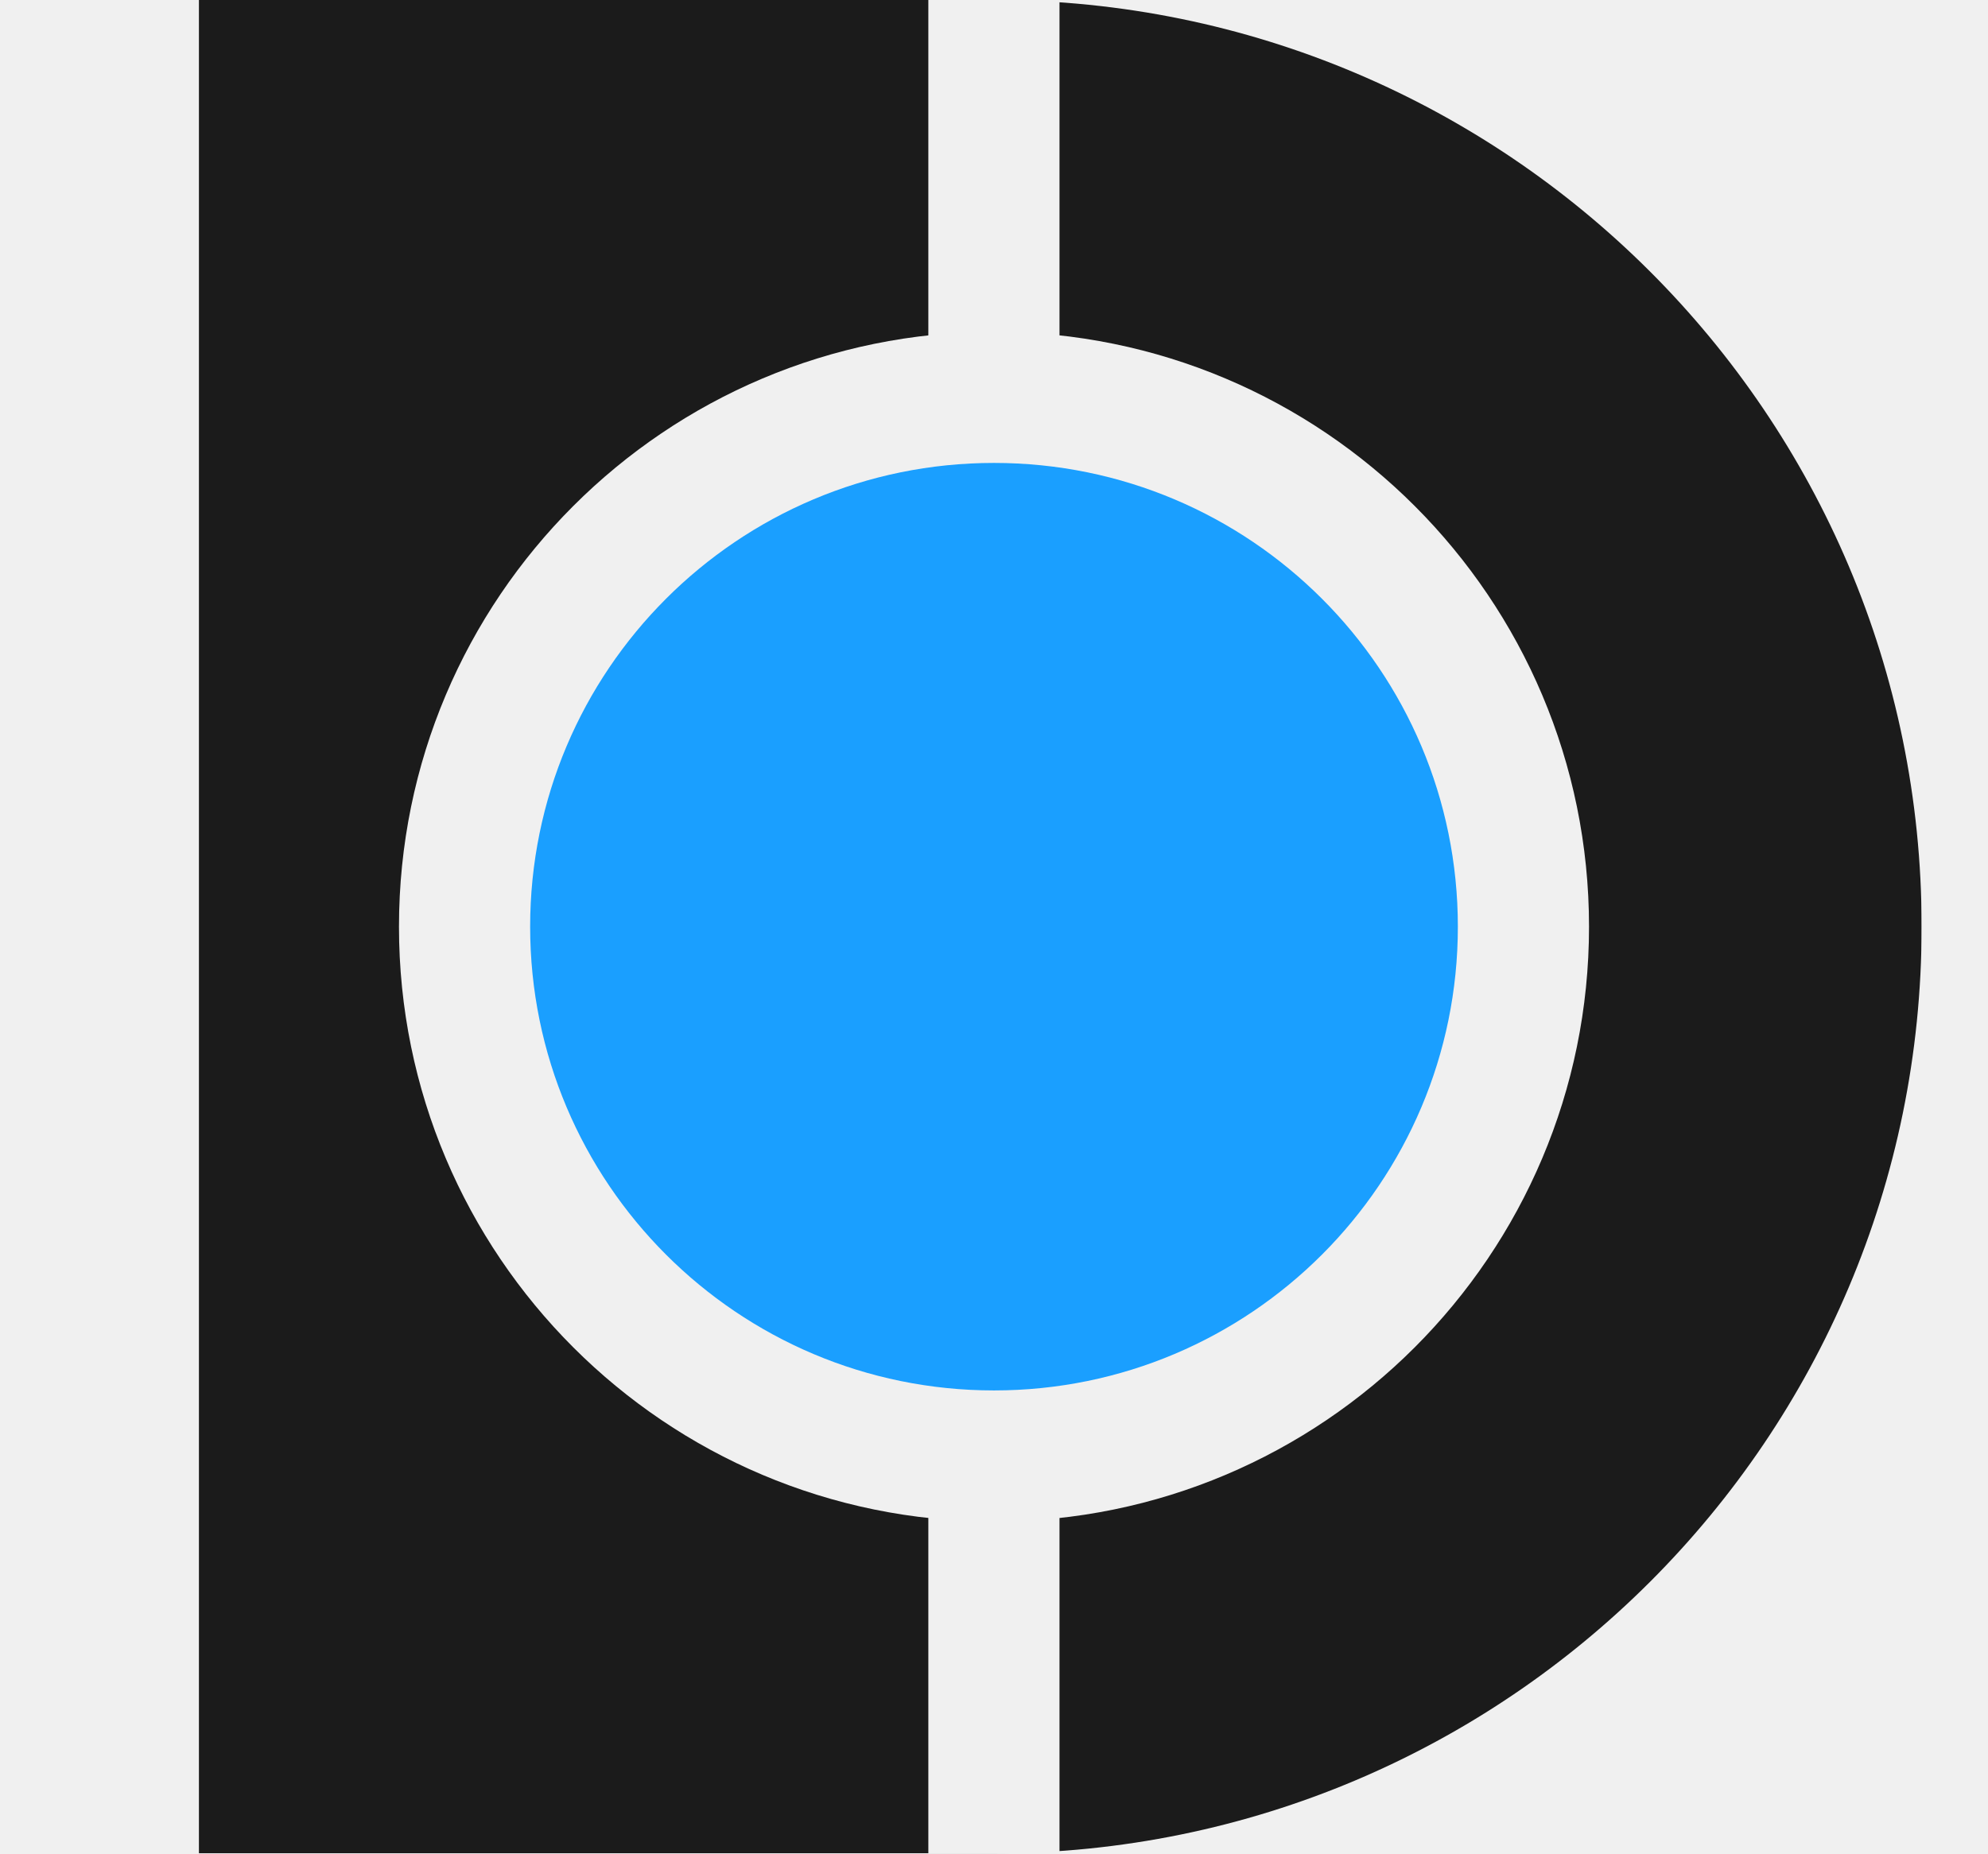
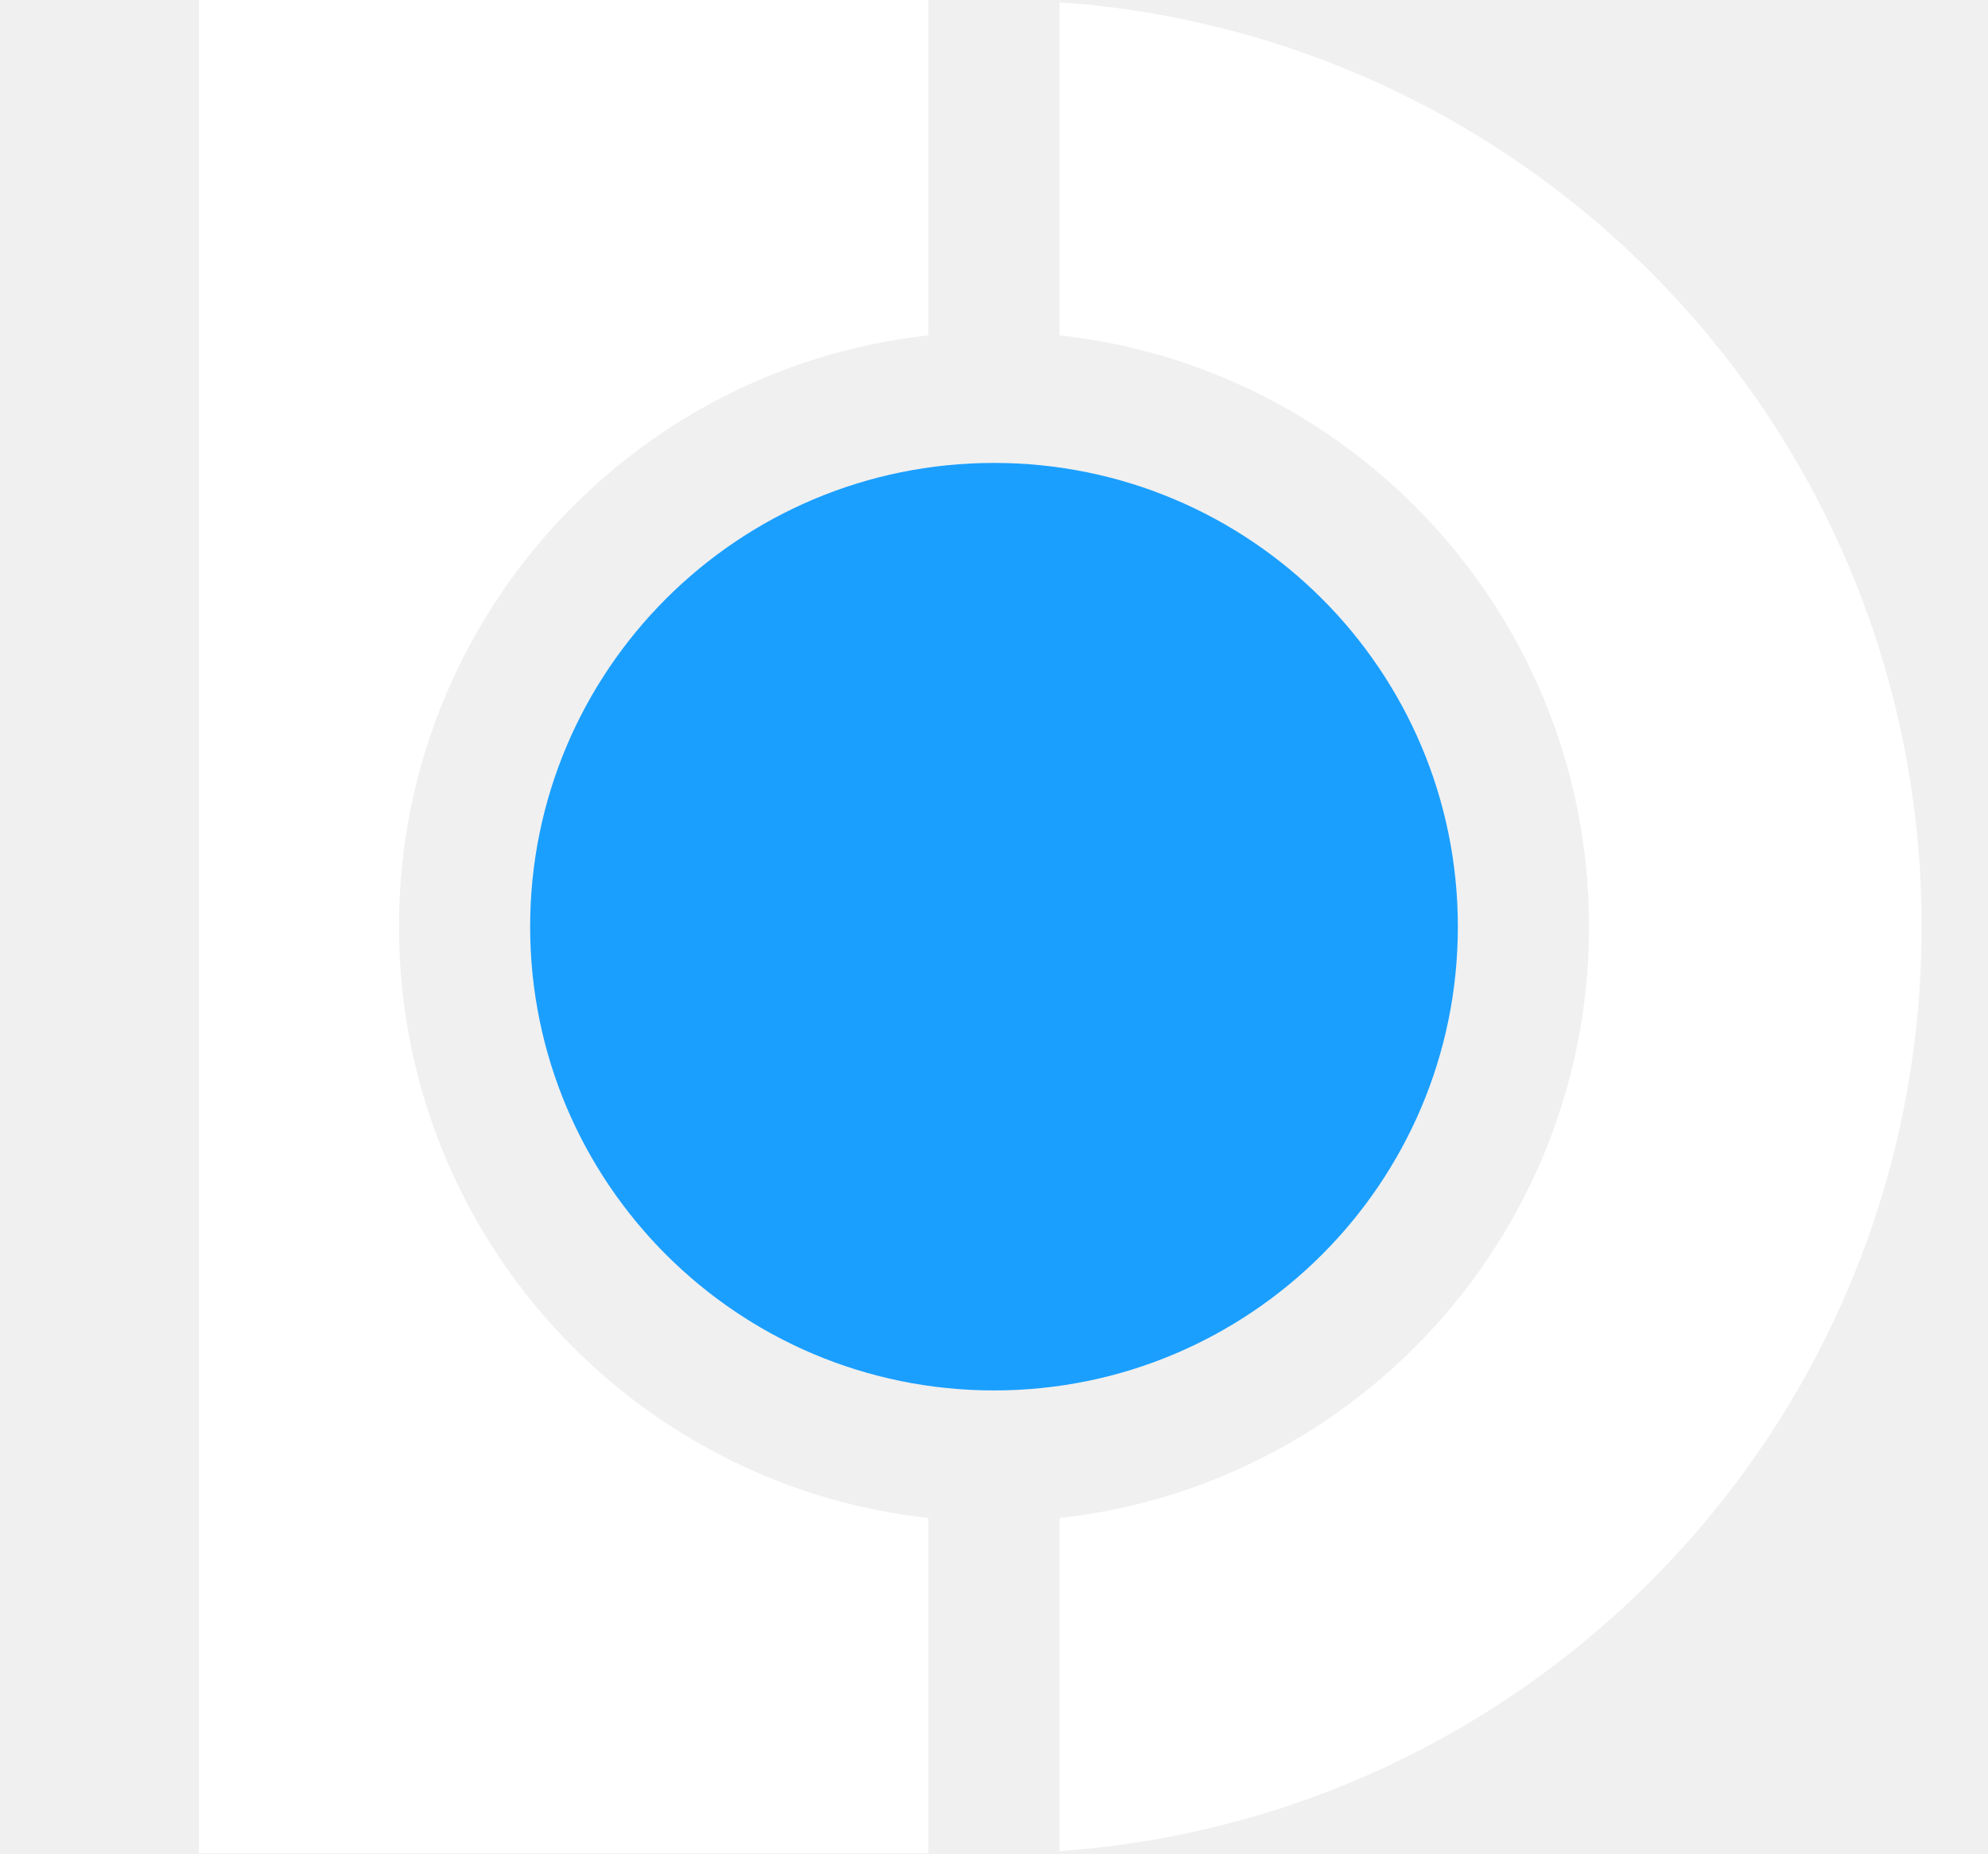
<svg xmlns="http://www.w3.org/2000/svg" viewBox="-55.98 0 239.92 223.72" role="img" aria-labelledby="title">
  <defs>
    <mask id="negative-space" maskUnits="userSpaceOnUse" x="-31.98" y="0" width="207.92" height="223.72">
      <rect x="-31.98" y="0" width="207.92" height="223.72" fill="#fff" />
      <circle cx="63.98" cy="111.86" r="71.81" fill="#000" />
      <rect x="56.055" y="0" width="15.83" height="45" fill="#000" />
      <rect x="56.055" y="178.72" width="15.83" height="45" fill="#000" />
    </mask>
  </defs>
-   <path fill="#1b1b1b" mask="url(#negative-space)" d="M-31.98 0H63.97c61.84 0 111.96 50.08 111.96 111.86S125.81 223.72 63.97 223.72H-31.98V0Z" />
+   <path fill="#FFFFFF" mask="url(#negative-space)" d="M-31.98 0H63.97c61.84 0 111.96 50.08 111.96 111.86S125.81 223.72 63.97 223.72H-31.98V0Z" />
  <circle cx="63.98" cy="111.86" r="55.98" fill="#1A9FFF" />
</svg>
